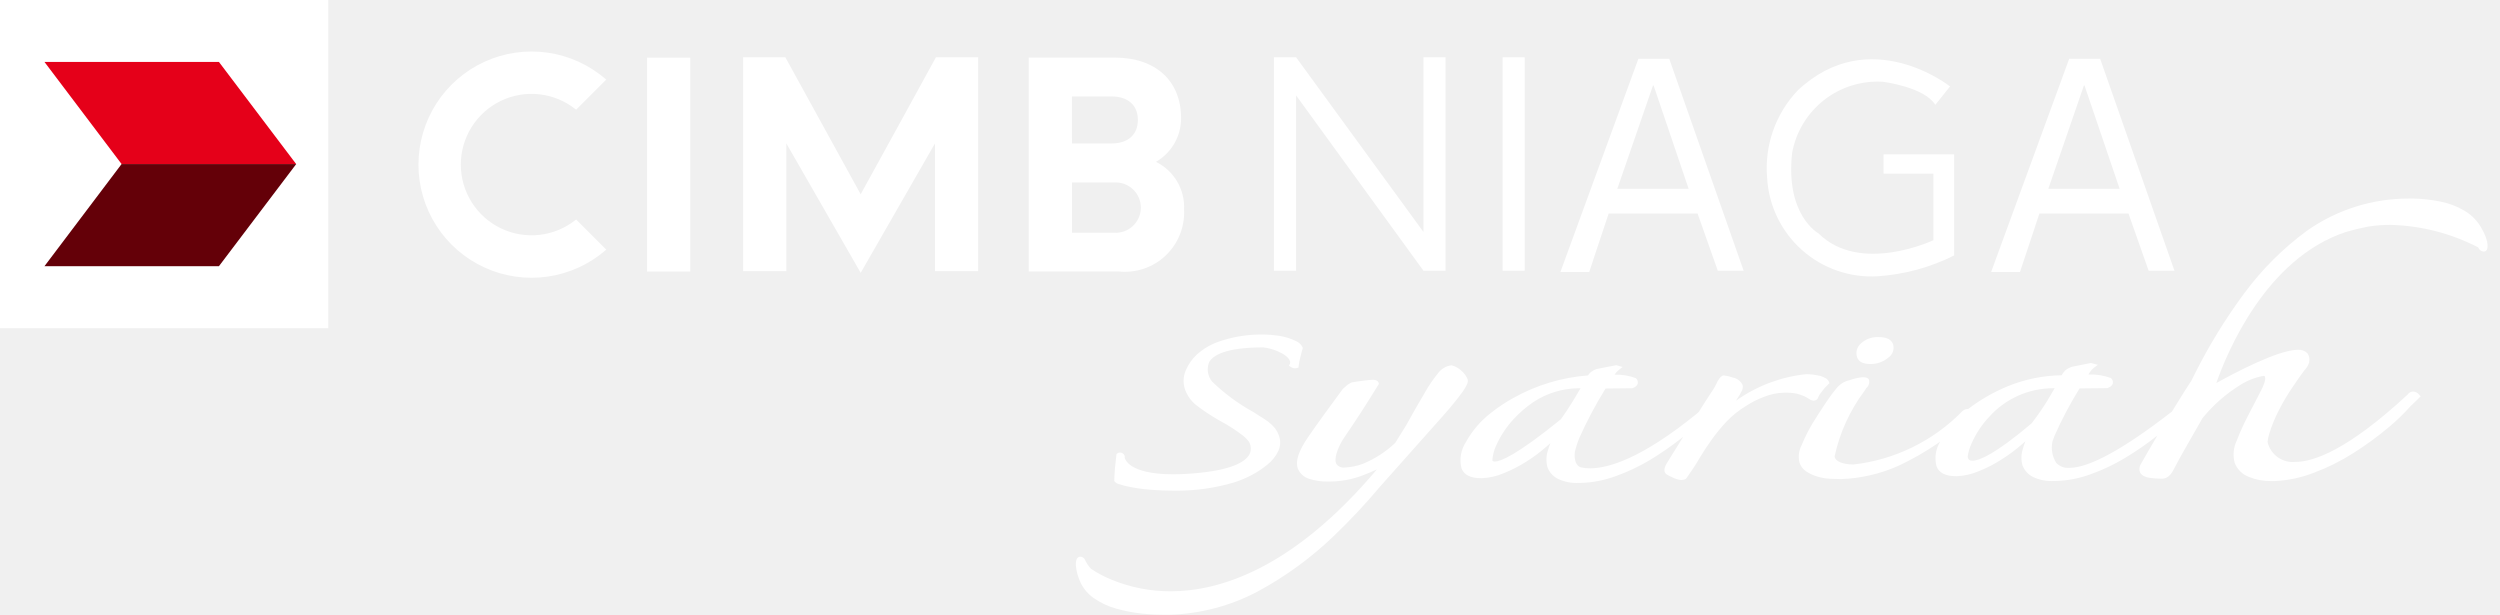
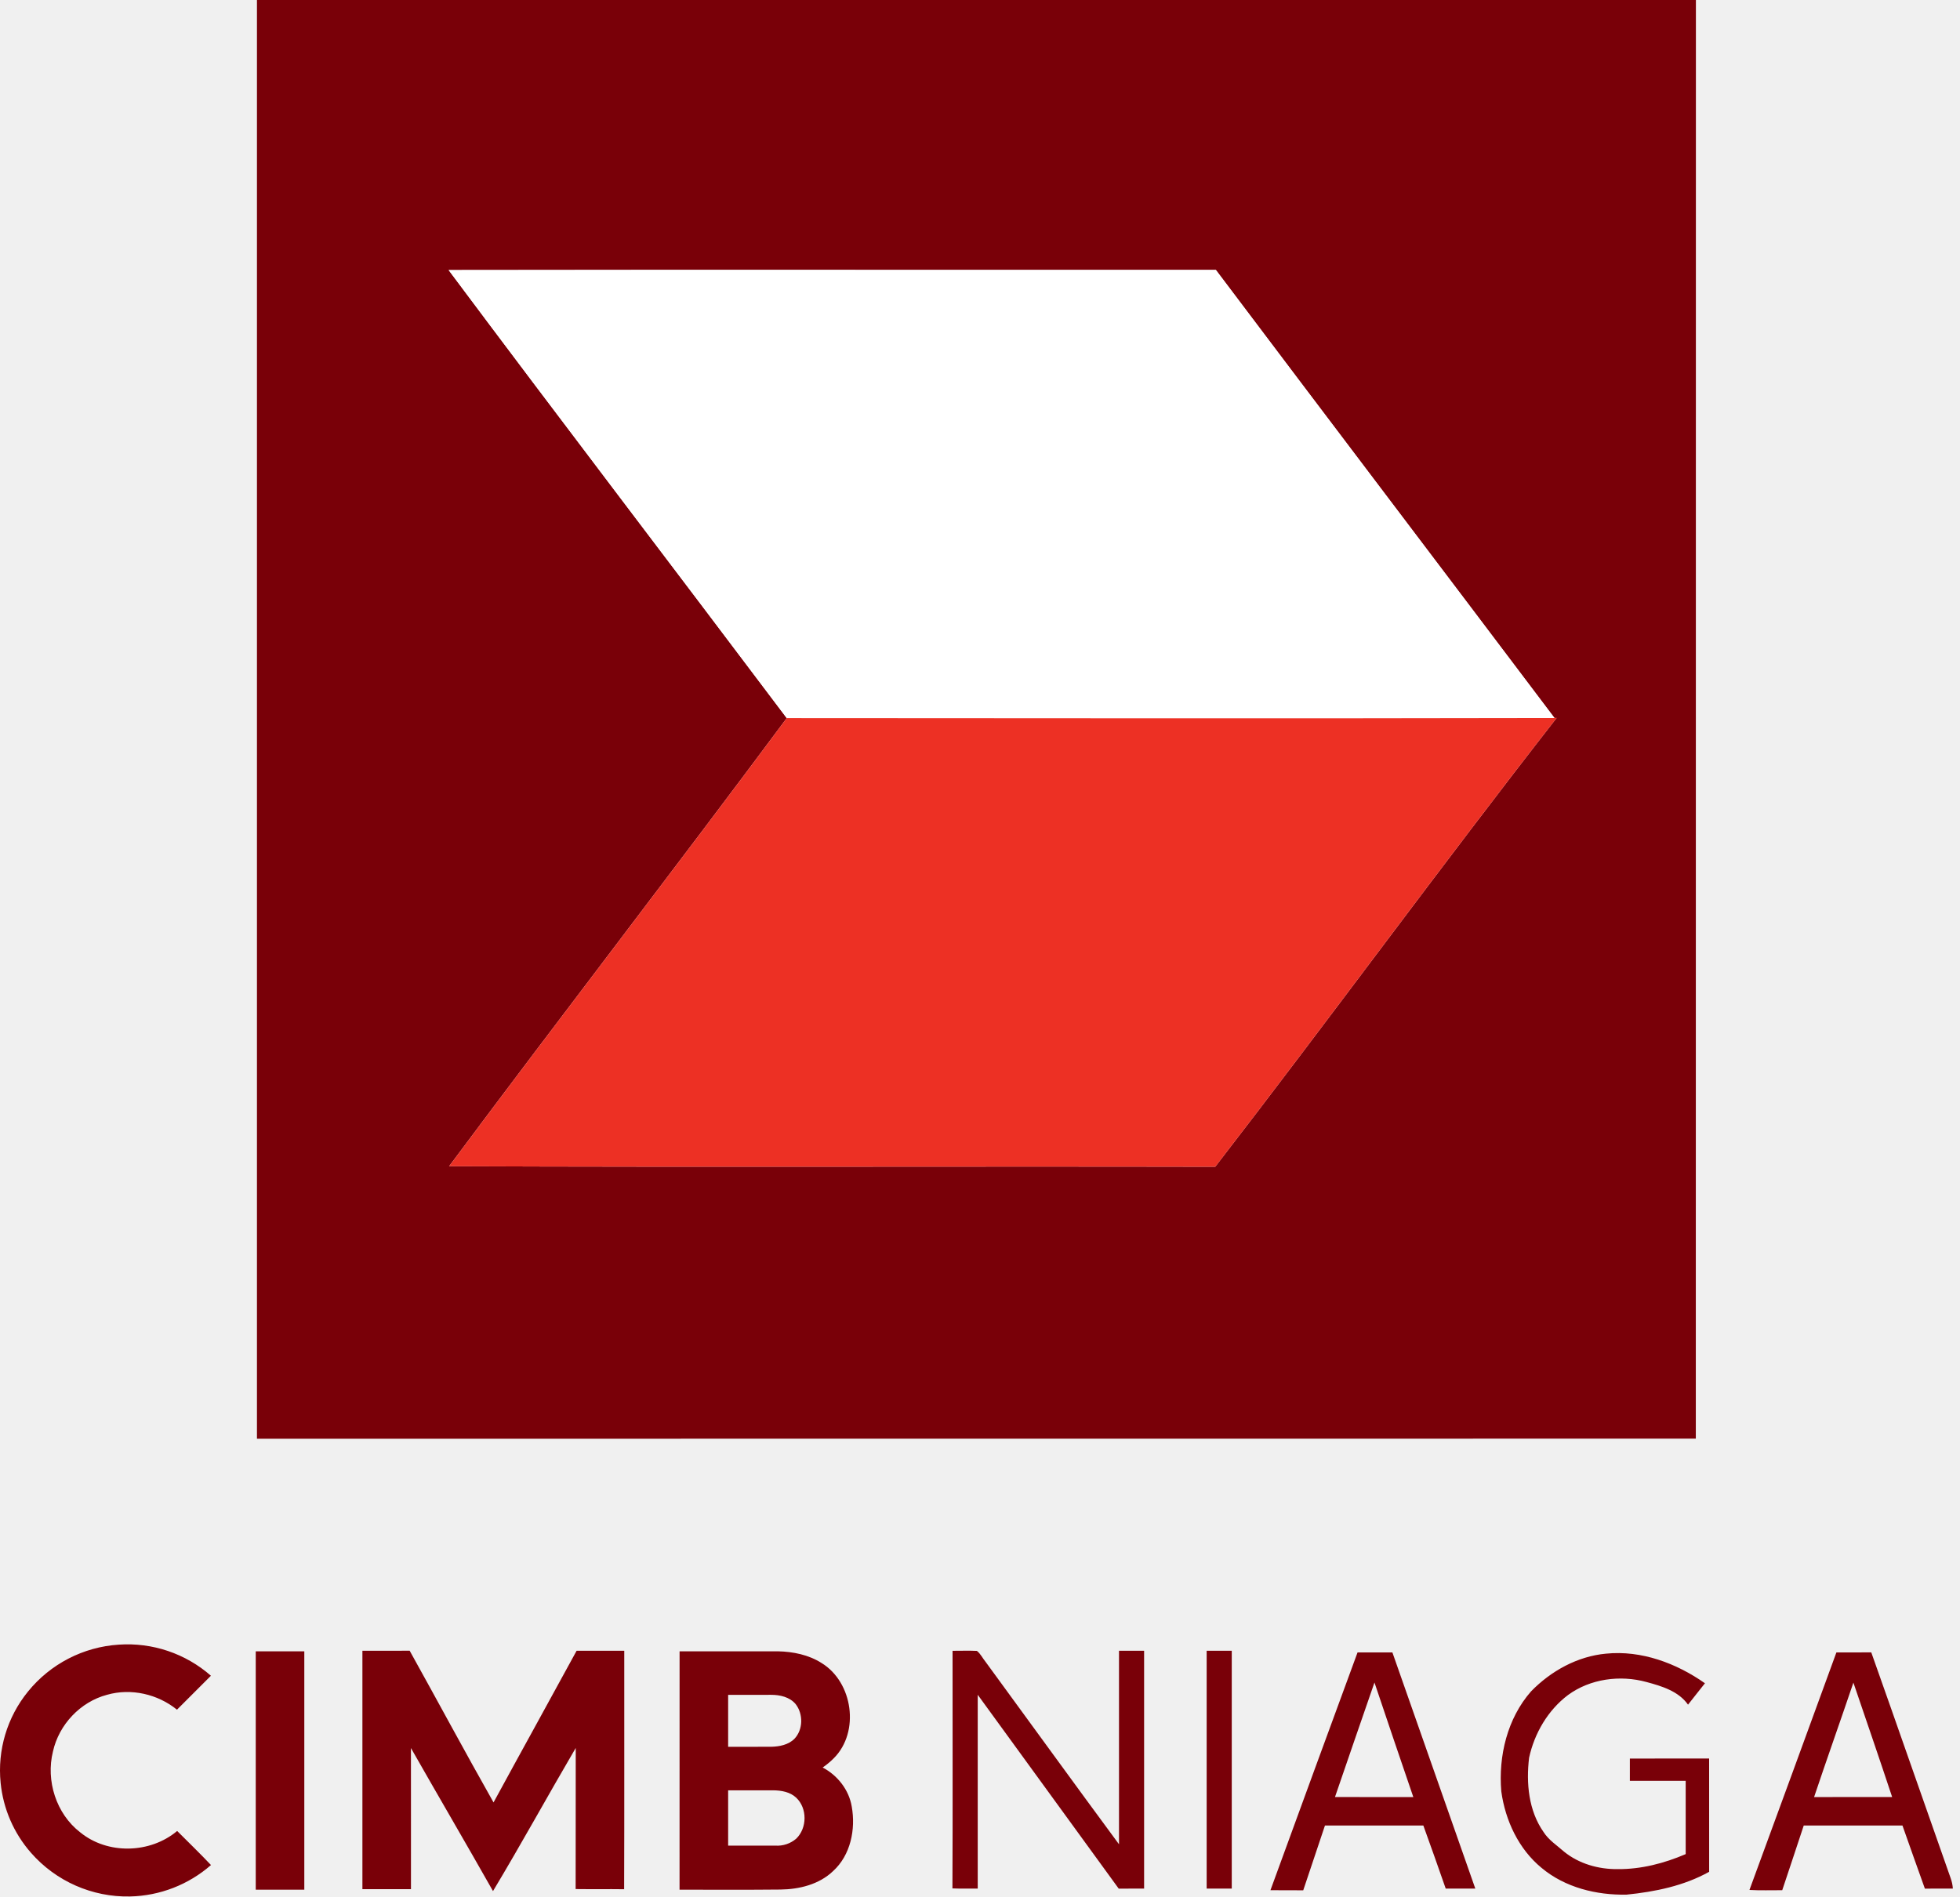
- <svg xmlns="http://www.w3.org/2000/svg" width="183" height="45" viewBox="0 0 183 45" fill="none">
-   <path d="M24.028 0H0V24.024H24.028V0Z" fill="white" />
-   <path d="M16.019 4.533H3.254L8.903 12.011H21.681L16.025 4.533" fill="#E50019" />
-   <path d="M21.674 12.012H8.897L3.254 19.486H16.025L21.681 12.011" fill="#640008" />
-   <path d="M84.618 11.846C85.18 11.522 85.645 11.055 85.968 10.493C86.29 9.931 86.459 9.294 86.455 8.645C86.455 5.916 84.595 4.216 81.593 4.216H75.303V19.87H81.861C82.486 19.939 83.118 19.872 83.715 19.673C84.311 19.473 84.857 19.147 85.314 18.716C85.772 18.285 86.131 17.76 86.365 17.176C86.6 16.593 86.705 15.966 86.674 15.338C86.709 14.619 86.533 13.906 86.168 13.286C85.802 12.666 85.264 12.167 84.618 11.849M78.467 7.06H81.357C82.571 7.06 83.292 7.7 83.292 8.779C83.292 9.858 82.571 10.502 81.357 10.502H78.468L78.467 7.06ZM81.557 17.038H78.468V13.356H81.559C81.81 13.341 82.061 13.378 82.297 13.464C82.533 13.55 82.749 13.683 82.931 13.855C83.114 14.028 83.26 14.236 83.359 14.466C83.459 14.697 83.51 14.946 83.51 15.197C83.51 15.448 83.459 15.697 83.359 15.927C83.26 16.158 83.114 16.366 82.931 16.538C82.749 16.711 82.533 16.844 82.297 16.93C82.061 17.016 81.81 17.053 81.559 17.038H81.557ZM63.002 14.222C62.893 14.021 57.487 4.193 57.487 4.193H54.395V19.847H57.559V10.496C57.791 10.908 63.002 19.971 63.002 19.971C63.002 19.971 68.203 10.908 68.44 10.499V19.848H71.601V4.194H68.509C68.509 4.194 63.124 14.018 63.002 14.219V14.222ZM47.363 4.221V19.875H50.528V4.221H47.363ZM42.126 16.104C41.364 16.709 40.446 17.086 39.478 17.194C38.511 17.301 37.533 17.133 36.657 16.709C35.78 16.286 35.041 15.624 34.524 14.8C34.006 13.975 33.732 13.022 33.732 12.048C33.732 11.075 34.006 10.121 34.524 9.297C35.041 8.472 35.78 7.811 36.657 7.387C37.533 6.964 38.511 6.796 39.478 6.903C40.446 7.01 41.364 7.388 42.126 7.993L42.174 8.029L44.375 5.829L44.327 5.786C43.127 4.748 41.653 4.078 40.083 3.853C38.512 3.629 36.91 3.861 35.467 4.521C34.024 5.181 32.801 6.242 31.944 7.577C31.087 8.912 30.631 10.465 30.631 12.051C30.631 13.638 31.087 15.191 31.944 16.526C32.801 17.861 34.024 18.922 35.467 19.582C36.91 20.242 38.512 20.474 40.083 20.249C41.653 20.025 43.127 19.354 44.327 18.317L44.375 18.269L42.174 16.068L42.126 16.104Z" fill="white" />
-   <path d="M118.388 13.818H123.607L121.043 6.256H121L118.388 13.818ZM119.923 4.305H122.19L127.635 19.818H125.743L124.264 15.633H117.754L116.33 19.911H114.221L119.931 4.299" fill="white" />
-   <path d="M149.938 13.818H155.156L152.585 6.256H152.543L149.938 13.818ZM151.466 4.305H153.732L159.171 19.818H157.28L155.806 15.633H149.284L147.864 19.911H145.75L151.466 4.299" fill="white" />
-   <path d="M142.742 6.326C142.742 6.326 136.86 1.657 131.583 6.628C130.782 7.476 130.168 8.483 129.784 9.584C129.4 10.686 129.253 11.856 129.353 13.018C129.409 14.025 129.664 15.01 130.103 15.917C130.542 16.825 131.156 17.637 131.909 18.306C132.663 18.976 133.542 19.49 134.494 19.818C135.447 20.147 136.456 20.284 137.462 20.222C139.404 20.089 141.301 19.572 143.042 18.7V11.295H137.877V12.711H141.526V17.583C141.526 17.583 136.157 20.121 133.107 17.077C133.107 17.077 130.676 15.76 131.185 11.188C131.463 9.661 132.291 8.289 133.512 7.33C134.732 6.372 136.261 5.893 137.811 5.985C137.811 5.985 140.855 6.354 141.665 7.676L142.742 6.326Z" fill="white" />
-   <path d="M111.608 4.194H109.99V19.816H111.608V4.194Z" fill="white" />
-   <path d="M104.197 4.194V16.979L94.874 4.194H93.25V19.816H94.874V6.984L104.197 19.816H105.814V4.194H104.197Z" fill="white" />
-   <path d="M136.906 26.646H136.923C137.397 26.653 137.858 26.488 138.22 26.181C138.376 26.078 138.495 25.926 138.559 25.75C138.623 25.573 138.628 25.381 138.573 25.201C138.449 24.851 138.108 24.675 137.526 24.675C137.288 24.661 137.05 24.695 136.826 24.775C136.602 24.855 136.396 24.979 136.221 25.14C136.078 25.26 135.975 25.42 135.925 25.6C135.874 25.779 135.879 25.97 135.939 26.147C136.052 26.48 136.376 26.646 136.906 26.646ZM132.426 29.205C132.513 29.272 132.616 29.315 132.724 29.329C132.981 29.329 133.057 29.191 133.082 29.106C133.149 28.944 133.242 28.794 133.358 28.663C133.498 28.468 133.657 28.288 133.834 28.126L133.914 28.052L133.88 27.948C133.831 27.834 133.744 27.741 133.634 27.684C133.524 27.623 133.41 27.571 133.291 27.529L133.214 27.511L133.11 27.492L133.042 27.472H133.019C132.915 27.452 132.806 27.432 132.695 27.419C132.533 27.399 132.37 27.39 132.206 27.39C130.353 27.584 128.582 28.255 127.065 29.337C127.089 29.303 127.113 29.268 127.134 29.233L127.186 29.151C127.297 28.991 127.395 28.823 127.479 28.647C127.564 28.512 127.594 28.35 127.563 28.194C127.497 28.049 127.397 27.923 127.27 27.825C127.144 27.728 126.996 27.663 126.839 27.636C126.628 27.558 126.407 27.506 126.183 27.482C126.028 27.482 125.895 27.636 125.74 27.884C125.602 28.193 125.434 28.487 125.24 28.763C124.978 29.163 124.669 29.634 124.355 30.146C124.312 30.189 124.268 30.231 124.221 30.27C120.151 33.585 117.712 34.281 116.39 34.281C116.159 34.284 115.929 34.26 115.705 34.208C115.176 34.002 115.26 33.218 115.281 33.077C115.364 32.722 115.476 32.375 115.615 32.038C116.172 30.798 116.81 29.596 117.526 28.439L119.479 28.419C119.537 28.402 119.824 28.308 119.883 28.077C119.898 28.003 119.893 27.927 119.867 27.857C119.842 27.787 119.797 27.725 119.739 27.678C119.244 27.494 118.717 27.409 118.189 27.427V27.415C118.277 27.283 118.385 27.166 118.51 27.068L118.776 26.861L118.453 26.773L118.344 26.744L118.305 26.731L118.267 26.739L116.862 27.015C116.716 27.063 116.58 27.136 116.459 27.232C116.374 27.304 116.3 27.388 116.238 27.482C114.319 27.626 112.455 28.189 110.777 29.132C110.204 29.446 109.658 29.809 109.147 30.217C108.391 30.797 107.764 31.527 107.303 32.361C107.12 32.641 106.998 32.955 106.942 33.284C106.886 33.613 106.899 33.95 106.979 34.275C107.16 34.76 107.639 35.003 108.403 35.003H108.47C109.025 34.981 109.571 34.856 110.081 34.636C110.648 34.408 111.193 34.129 111.709 33.802C112.23 33.477 112.723 33.111 113.184 32.706C113.288 32.618 113.392 32.526 113.494 32.438C113.418 32.61 113.356 32.789 113.308 32.971C113.174 33.372 113.163 33.804 113.277 34.211C113.418 34.576 113.688 34.875 114.037 35.051C114.52 35.279 115.053 35.381 115.587 35.35H115.701C116.566 35.326 117.421 35.163 118.234 34.867C119.115 34.555 119.962 34.158 120.765 33.679C121.583 33.185 122.369 32.641 123.118 32.047C123.147 32.027 123.174 32.004 123.205 31.984C122.812 32.604 122.43 33.224 122.064 33.822C121.859 34.132 121.793 34.374 121.859 34.546C121.887 34.657 121.985 34.752 122.422 34.943C122.613 35.043 122.82 35.109 123.034 35.138C123.28 35.138 123.432 35.073 123.488 34.946C123.834 34.464 124.148 33.983 124.418 33.517C124.665 33.098 124.961 32.65 125.319 32.148C125.646 31.695 126.002 31.264 126.385 30.857C126.81 30.41 127.294 30.023 127.823 29.707C128.227 29.441 128.66 29.222 129.113 29.055C129.577 28.864 130.071 28.759 130.573 28.745H130.66C130.944 28.737 131.229 28.76 131.509 28.813C131.707 28.863 131.901 28.93 132.089 29.011C132.205 29.066 132.317 29.131 132.422 29.205H132.426ZM114.293 30.66C110.949 33.379 109.807 33.785 109.423 33.785C109.268 33.785 109.248 33.728 109.24 33.69C109.266 33.323 109.358 32.964 109.511 32.629C109.828 31.916 110.26 31.259 110.79 30.687C111.226 30.213 111.715 29.791 112.247 29.428C113.218 28.788 114.351 28.438 115.514 28.419C115.574 28.419 115.636 28.419 115.697 28.419C115.601 28.574 115.5 28.746 115.398 28.923L115.088 29.439C114.806 29.905 114.506 30.333 114.277 30.66H114.293ZM81.917 35.44L82.01 35.467C82.109 35.495 82.216 35.524 82.351 35.566C82.966 35.708 83.591 35.802 84.221 35.849C84.772 35.896 85.336 35.918 85.946 35.918H86.183C87.555 35.916 88.92 35.722 90.238 35.343C90.712 35.201 91.171 35.013 91.608 34.782C92.031 34.561 92.429 34.296 92.795 33.991C93.123 33.728 93.388 33.396 93.57 33.018C93.653 32.841 93.699 32.65 93.707 32.455C93.715 32.26 93.684 32.066 93.615 31.883C93.546 31.689 93.448 31.507 93.324 31.342C93.181 31.17 93.02 31.014 92.843 30.877L92.791 30.84C92.724 30.792 92.647 30.738 92.552 30.673C92.417 30.58 92.258 30.48 92.087 30.381C92.02 30.333 91.932 30.284 91.85 30.226L91.769 30.175C90.656 29.565 89.629 28.807 88.718 27.923C88.561 27.728 88.459 27.495 88.422 27.247C88.385 27 88.414 26.747 88.507 26.514C88.778 26.02 89.694 25.429 92.479 25.429C92.82 25.473 93.153 25.56 93.471 25.688C94.006 25.919 94.32 26.153 94.41 26.401C94.428 26.437 94.438 26.475 94.44 26.515C94.442 26.554 94.436 26.593 94.423 26.631L94.347 26.767L94.479 26.855C94.573 26.923 94.686 26.96 94.802 26.962C94.85 26.962 94.897 26.955 94.942 26.941L95.047 26.908L95.06 26.799C95.084 26.583 95.125 26.369 95.184 26.159C95.244 25.896 95.295 25.694 95.348 25.539L95.367 25.484L95.347 25.426C95.258 25.24 95.111 25.088 94.928 24.994C94.508 24.785 94.059 24.644 93.595 24.575C93.198 24.517 92.797 24.487 92.395 24.487H92.24C91.173 24.494 90.114 24.683 89.11 25.045C88.784 25.167 88.473 25.323 88.18 25.51C87.985 25.641 87.799 25.784 87.623 25.939C87.258 26.274 86.972 26.686 86.786 27.145C86.602 27.59 86.591 28.087 86.755 28.54C86.932 29.012 87.242 29.422 87.647 29.721C88.189 30.131 88.758 30.502 89.352 30.832C89.939 31.145 90.499 31.508 91.025 31.917C91.159 32.033 91.282 32.16 91.396 32.295C91.485 32.428 91.54 32.58 91.555 32.738C91.571 32.897 91.547 33.057 91.486 33.204C91.259 33.698 90.438 34.343 87.803 34.611C87.167 34.68 86.527 34.715 85.887 34.718C82.561 34.718 82.323 33.556 82.323 33.461L82.337 33.408L82.318 33.357C82.294 33.286 82.246 33.225 82.183 33.183C82.121 33.142 82.046 33.122 81.971 33.128C81.927 33.127 81.883 33.136 81.844 33.154C81.804 33.173 81.769 33.2 81.741 33.235L81.718 33.287V33.326C81.686 33.556 81.658 33.842 81.621 34.205C81.583 34.568 81.576 34.878 81.566 35.149V35.214L81.605 35.262C81.689 35.346 81.792 35.407 81.906 35.44H81.917ZM107.439 27.782C107.339 27.532 107.179 27.31 106.974 27.136C106.771 26.948 106.525 26.811 106.258 26.738C106.052 26.763 105.853 26.832 105.676 26.94C105.498 27.049 105.346 27.193 105.229 27.365C104.875 27.802 104.56 28.269 104.286 28.76C103.821 29.544 103.37 30.327 102.926 31.142L102.595 31.672C102.416 31.964 102.254 32.223 102.13 32.421C101.437 33.076 100.628 33.597 99.745 33.957C99.329 34.111 98.892 34.2 98.449 34.222C98.333 34.24 98.214 34.227 98.105 34.183C97.996 34.139 97.901 34.066 97.829 33.972C97.614 33.594 97.929 32.801 98.263 32.232C98.315 32.144 98.375 32.058 98.437 31.965C99.193 30.871 100.021 29.591 100.897 28.165L100.94 28.097L100.914 28.022C100.839 27.799 100.556 27.799 100.463 27.799C100.37 27.799 100.184 27.819 99.806 27.864C99.465 27.908 99.186 27.946 98.95 27.991C98.836 28.044 98.727 28.107 98.625 28.179C98.55 28.238 98.449 28.334 98.33 28.438L98.288 28.475L98.279 28.489C97.216 29.936 96.419 31.023 95.779 31.958C95.06 32.995 94.802 33.762 95.004 34.307C95.079 34.485 95.193 34.645 95.337 34.773C95.481 34.902 95.652 34.997 95.838 35.051C96.28 35.193 96.743 35.26 97.208 35.248H97.351C98.157 35.243 98.957 35.096 99.713 34.812C100.125 34.657 100.48 34.502 100.787 34.363C94.587 41.713 89.183 43.283 85.7 43.283C84.235 43.288 82.783 43.007 81.425 42.457C80.875 42.24 80.35 41.964 79.858 41.634C79.687 41.45 79.545 41.241 79.438 41.014C79.419 40.958 79.388 40.908 79.347 40.866C79.306 40.825 79.256 40.792 79.201 40.772C79.163 40.757 79.122 40.749 79.08 40.749C79.026 40.749 78.972 40.765 78.926 40.794C78.88 40.823 78.843 40.865 78.82 40.914C78.762 41.07 78.739 41.237 78.755 41.403C78.783 41.721 78.855 42.034 78.97 42.333C79.166 42.906 79.537 43.404 80.029 43.757C80.546 44.122 81.123 44.394 81.734 44.56C82.374 44.737 83.029 44.86 83.691 44.926C84.246 44.977 84.739 45 85.199 45C85.32 45 85.441 45 85.559 45C87.831 44.943 90.06 44.359 92.069 43.295C94.091 42.203 95.957 40.843 97.616 39.251C98.817 38.102 99.956 36.888 101.025 35.615L105.14 30.989C105.45 30.653 105.734 30.318 106.005 30.006L106.097 29.902C106.484 29.448 106.821 29.019 107.099 28.631C107.445 28.109 107.482 27.915 107.428 27.784L107.439 27.782ZM182.068 17.717C181.986 17.391 181.86 17.078 181.692 16.787C181.399 16.223 180.953 15.753 180.405 15.429C179.854 15.101 179.25 14.872 178.62 14.752C177.975 14.62 177.32 14.547 176.662 14.534H176.352C173.674 14.524 171.058 15.348 168.868 16.891C167.117 18.178 165.571 19.721 164.28 21.469C162.906 23.324 161.695 25.294 160.663 27.359L160.612 27.463C160.54 27.608 160.471 27.75 160.405 27.877L160.28 28.066C160.164 28.239 160.049 28.411 159.939 28.591C159.714 28.942 159.489 29.309 159.265 29.676L158.989 30.124C155.463 32.863 152.935 34.248 151.472 34.248C151.293 34.262 151.114 34.236 150.947 34.171C150.78 34.106 150.63 34.004 150.508 33.873C150.225 33.409 150.128 32.856 150.236 32.323C150.26 32.263 150.281 32.203 150.305 32.139C150.328 32.075 150.362 31.975 150.399 31.883C150.927 30.692 151.538 29.54 152.225 28.433L154.248 28.411C154.305 28.394 154.599 28.298 154.66 28.067C154.675 27.994 154.669 27.918 154.643 27.848C154.617 27.777 154.573 27.716 154.514 27.669C153.988 27.477 153.428 27.39 152.868 27.413C152.891 27.378 152.916 27.343 152.936 27.308L152.972 27.257C153.054 27.125 153.159 27.009 153.282 26.914L153.566 26.705L153.223 26.615L153.11 26.586L153.071 26.576H153.033L151.638 26.855C151.491 26.907 151.353 26.98 151.227 27.071C151.1 27.183 150.994 27.318 150.917 27.469C149.562 27.488 148.224 27.76 146.969 28.272C145.933 28.699 144.957 29.259 144.066 29.94H143.99C143.863 29.953 143.743 30.008 143.649 30.095C141.523 32.273 138.711 33.652 135.688 34C134.885 34 134.333 33.773 134.293 33.405C134.664 31.686 135.401 30.066 136.452 28.655L136.535 28.531L136.61 28.408C136.707 28.335 136.775 28.23 136.802 28.111C136.835 28.01 136.837 27.903 136.81 27.801C136.723 27.613 136.464 27.613 136.335 27.613C136.023 27.643 135.716 27.712 135.421 27.818C135.069 27.887 134.749 28.068 134.508 28.334C134.205 28.69 133.924 29.066 133.668 29.458C133.333 29.949 132.995 30.47 132.668 31.008C132.368 31.512 132.105 32.038 131.882 32.581C131.671 32.98 131.615 33.444 131.728 33.883C131.824 34.153 132.009 34.383 132.253 34.535C132.499 34.687 132.765 34.806 133.042 34.89C133.341 34.978 133.649 35.03 133.961 35.045C134.217 35.057 134.443 35.067 134.644 35.067H134.779C135.487 35.045 136.19 34.953 136.879 34.791C137.609 34.628 138.319 34.39 139 34.081C139.947 33.635 140.859 33.117 141.727 32.531L142.02 32.325C141.857 32.591 141.749 32.888 141.702 33.197C141.656 33.506 141.672 33.822 141.751 34.124C141.924 34.609 142.406 34.856 143.181 34.856H143.245C143.795 34.834 144.337 34.71 144.843 34.492C145.414 34.267 145.962 33.987 146.478 33.655C146.996 33.331 147.49 32.968 147.953 32.57C148.057 32.478 148.16 32.39 148.263 32.3C148.189 32.472 148.127 32.649 148.081 32.83C147.945 33.231 147.933 33.663 148.046 34.07C148.19 34.435 148.461 34.734 148.811 34.912C149.28 35.134 149.798 35.236 150.317 35.209H150.463C151.332 35.186 152.192 35.022 153.009 34.724C153.887 34.413 154.732 34.015 155.531 33.535C156.35 33.044 157.137 32.5 157.887 31.908C157.897 31.903 157.906 31.897 157.915 31.891C157.507 32.578 157.099 33.286 156.686 34.01C156.599 34.175 156.582 34.367 156.638 34.544C156.726 34.775 156.979 34.924 157.396 34.983C157.653 35.017 157.911 35.036 158.17 35.04H158.26C158.614 35.04 158.907 34.797 159.128 34.337C159.376 33.856 159.68 33.303 160.12 32.537C160.347 32.134 160.574 31.742 160.796 31.355L161.222 30.609C162 29.653 162.933 28.833 163.981 28.185C164.507 27.846 165.096 27.617 165.712 27.512C165.74 27.512 165.77 27.512 165.796 27.581C165.832 27.678 165.841 27.936 165.514 28.579C165.243 29.112 164.938 29.7 164.599 30.343C164.273 30.959 163.983 31.595 163.733 32.246C163.488 32.754 163.433 33.333 163.578 33.878C163.67 34.117 163.811 34.333 163.994 34.511C164.176 34.691 164.395 34.828 164.635 34.915C165.147 35.124 165.696 35.226 166.249 35.214C166.332 35.214 166.416 35.214 166.5 35.214C167.496 35.169 168.478 34.96 169.406 34.594C170.407 34.218 171.367 33.738 172.27 33.163C173.183 32.587 174.056 31.948 174.882 31.252C175.443 30.781 175.971 30.27 176.459 29.724C176.85 29.361 177.079 29.124 177.079 29.124L177.191 29.011L177.084 28.893C177.031 28.825 176.964 28.768 176.888 28.728C176.811 28.688 176.727 28.664 176.641 28.659C176.56 28.661 176.482 28.683 176.412 28.721C176.342 28.76 176.282 28.816 176.238 28.883C171.845 32.957 169.342 33.811 168.023 33.811C167.564 33.858 167.104 33.735 166.729 33.467C166.354 33.198 166.089 32.802 165.985 32.353C166.006 32.152 166.047 31.954 166.106 31.761C166.288 31.164 166.524 30.586 166.811 30.033C167.111 29.443 167.449 28.873 167.823 28.328C168.172 27.813 168.451 27.407 168.666 27.127C168.835 26.958 168.961 26.752 169.034 26.525V26.462C169.057 26.356 169.056 26.247 169.032 26.142C169.008 26.037 168.962 25.938 168.896 25.852C168.805 25.764 168.696 25.696 168.576 25.653C168.456 25.611 168.328 25.595 168.201 25.606C166.748 25.606 163.497 27.336 162.233 28.041C163.008 25.835 165.839 18.924 171.712 16.984C172.248 16.829 172.797 16.692 173.342 16.587C173.886 16.503 174.434 16.46 174.984 16.46C177.219 16.517 179.412 17.08 181.399 18.106L181.449 18.188C181.501 18.286 181.59 18.36 181.697 18.393C181.733 18.408 181.772 18.415 181.811 18.416C181.872 18.417 181.931 18.396 181.978 18.358C182.025 18.319 182.056 18.265 182.067 18.205C182.102 18.044 182.099 17.877 182.058 17.717H182.068ZM148.821 30.859C148.794 30.898 148.761 30.93 148.732 30.964L148.679 31.02C146.032 33.253 144.883 33.723 144.386 33.723C144.24 33.723 144.046 33.689 144.038 33.405C144.082 33.088 144.172 32.779 144.307 32.488C144.619 31.77 145.051 31.11 145.585 30.538C146.175 29.872 146.9 29.339 147.711 28.973C148.522 28.608 149.401 28.419 150.291 28.418C150.328 28.418 150.364 28.418 150.399 28.418C150.244 28.69 150.063 28.982 149.889 29.29C149.558 29.832 149.197 30.357 148.809 30.86L148.821 30.859Z" fill="white" />
+ <svg fill="none" viewBox="0 0 62 60">
+   <g clip-path="url(#clip0_3802_10468)">
+     <path fill="#790008" d="M8.128 0h45.518q0 22.758-.003 45.515c-15.171.003-30.343 0-45.515.003zm6.063 8.544c3.542 4.744 7.137 9.446 10.696 14.175-3.529 4.749-7.146 9.431-10.68 14.177 8.08.033 16.155 0 24.234.017 3.636-4.705 7.14-9.511 10.8-14.2l-.068.003c-3.567-4.73-7.15-9.448-10.712-14.177-8.09.005-16.18-.008-24.27.005" />
+     <path fill="#fff" d="M14.19 8.544c8.09-.013 16.18 0 24.27-.005 3.562 4.73 7.146 9.448 10.713 14.177-8.096.017-16.191.008-24.286.003-3.56-4.73-7.154-9.431-10.696-14.175" />
+     <path fill="#ED3024" d="M24.887 22.719c8.095.005 16.19.014 24.286-.003l.069-.003c-3.661 4.689-7.165 9.495-10.8 14.2-8.08-.017-16.156.016-24.235-.017 3.534-4.746 7.151-9.428 10.68-14.177" />
+     <path fill="#790008" d="M.884 53.518a4.03 4.03 0 0 1 2.875-1.486 4 4 0 0 1 2.913.984q-.536.54-1.074 1.074c-.608-.494-1.453-.688-2.21-.472-.846.222-1.524.944-1.713 1.795-.23.923.103 1.972.862 2.557.868.71 2.214.674 3.067-.043.357.358.722.71 1.07 1.078a4.02 4.02 0 0 1-2.56.994A4.05 4.05 0 0 1 .98 58.617a3.94 3.94 0 0 1-.96-2.212 3.95 3.95 0 0 1 .864-2.887m7.206-1.274 1.536-.001q.002 3.771 0 7.542H8.09zm3.374-.018c.498-.002.996.003 1.495-.002.888 1.597 1.753 3.209 2.653 4.8.871-1.602 1.756-3.197 2.628-4.799q.753.002 1.507 0c-.002 2.516.005 5.03-.004 7.545-.511-.007-1.022.002-1.534-.005.004-1.488 0-2.976.003-4.464-.881 1.504-1.72 3.034-2.617 4.528-.857-1.514-1.736-3.014-2.596-4.526.003 1.488 0 2.976.001 4.465h-1.536q-.002-3.771 0-7.542m10.033.017h3.11c.48.01.973.11 1.382.371.99.605 1.217 2.176.39 3.008a2.4 2.4 0 0 1-.356.297c.471.248.833.708.92 1.237.129.715-.035 1.536-.59 2.04-.442.424-1.07.577-1.667.584-1.063.012-2.127.002-3.19.005zm1.536 1.378v1.643c.452-.002.905.002 1.357-.001.264-.005.549-.06.742-.254.274-.291.28-.782.037-1.095-.187-.225-.497-.295-.777-.294zm0 3.021v1.748l1.498.001a.92.92 0 0 0 .655-.22c.349-.336.355-.963 0-1.297-.193-.182-.468-.23-.724-.233zm7.099-4.415c.256.002.513-.01.77.003.117.091.182.234.276.348 1.408 1.923 2.804 3.854 4.219 5.77q-.002-3.06 0-6.122h.794v7.524l-.803.001q-2.228-3.067-4.46-6.133v6.131c-.268 0-.535.006-.8-.005.012-2.506.002-5.011.004-7.517m8.038-.001h.794v7.523l-.794.001q-.002-3.762 0-7.524m2.018 7.574q1.373-3.763 2.755-7.522c.368.003.735 0 1.102 0q1.31 3.737 2.623 7.472h-.936q-.348-1-.708-1.996h-3.112c-.232.682-.454 1.368-.687 2.05-.346-.003-.692.001-1.038-.003m2.042-2.948c.826.004 1.653 0 2.478.001a669 669 0 0 1-1.229-3.624c-.415 1.208-.838 2.413-1.249 3.623m6.203-3.343c.628-.645 1.467-1.11 2.372-1.193 1.115-.112 2.226.302 3.128.937-.176.228-.36.448-.535.677-.3-.427-.832-.587-1.312-.716-.835-.23-1.781-.105-2.486.412-.636.48-1.061 1.21-1.23 1.984-.096.8-.017 1.673.458 2.35.163.256.423.42.646.619.472.385 1.09.56 1.694.554.743.007 1.477-.183 2.156-.475q.002-1.16 0-2.319h-1.766v-.703c.835-.005 1.67 0 2.507-.003l.001 3.585c-.798.445-1.712.632-2.612.722-.953.02-1.948-.225-2.69-.847-.725-.596-1.148-1.502-1.273-2.42-.095-1.118.19-2.309.942-3.164m6.908 6.283q1.38-3.755 2.75-7.514c.367-.002.735.003 1.103-.003.844 2.377 1.67 4.762 2.51 7.14q.059.161.071.333c-.296.002-.59 0-.885.002-.24-.664-.473-1.331-.709-1.996a756 756 0 0 0-3.123 0c-.223.684-.455 1.364-.68 2.046-.346-.002-.692.012-1.037-.008m3.288-6.56c-.41 1.21-.838 2.412-1.244 3.622.823-.004 1.647-.001 2.47-.001-.4-1.21-.816-2.414-1.226-3.62" />
+   </g>
+   <defs>
+     <clipPath id="clip0_3802_10468">
+       <path fill="#fff" d="M0 0h61.774v60H0z" />
+     </clipPath>
+   </defs>
</svg>
